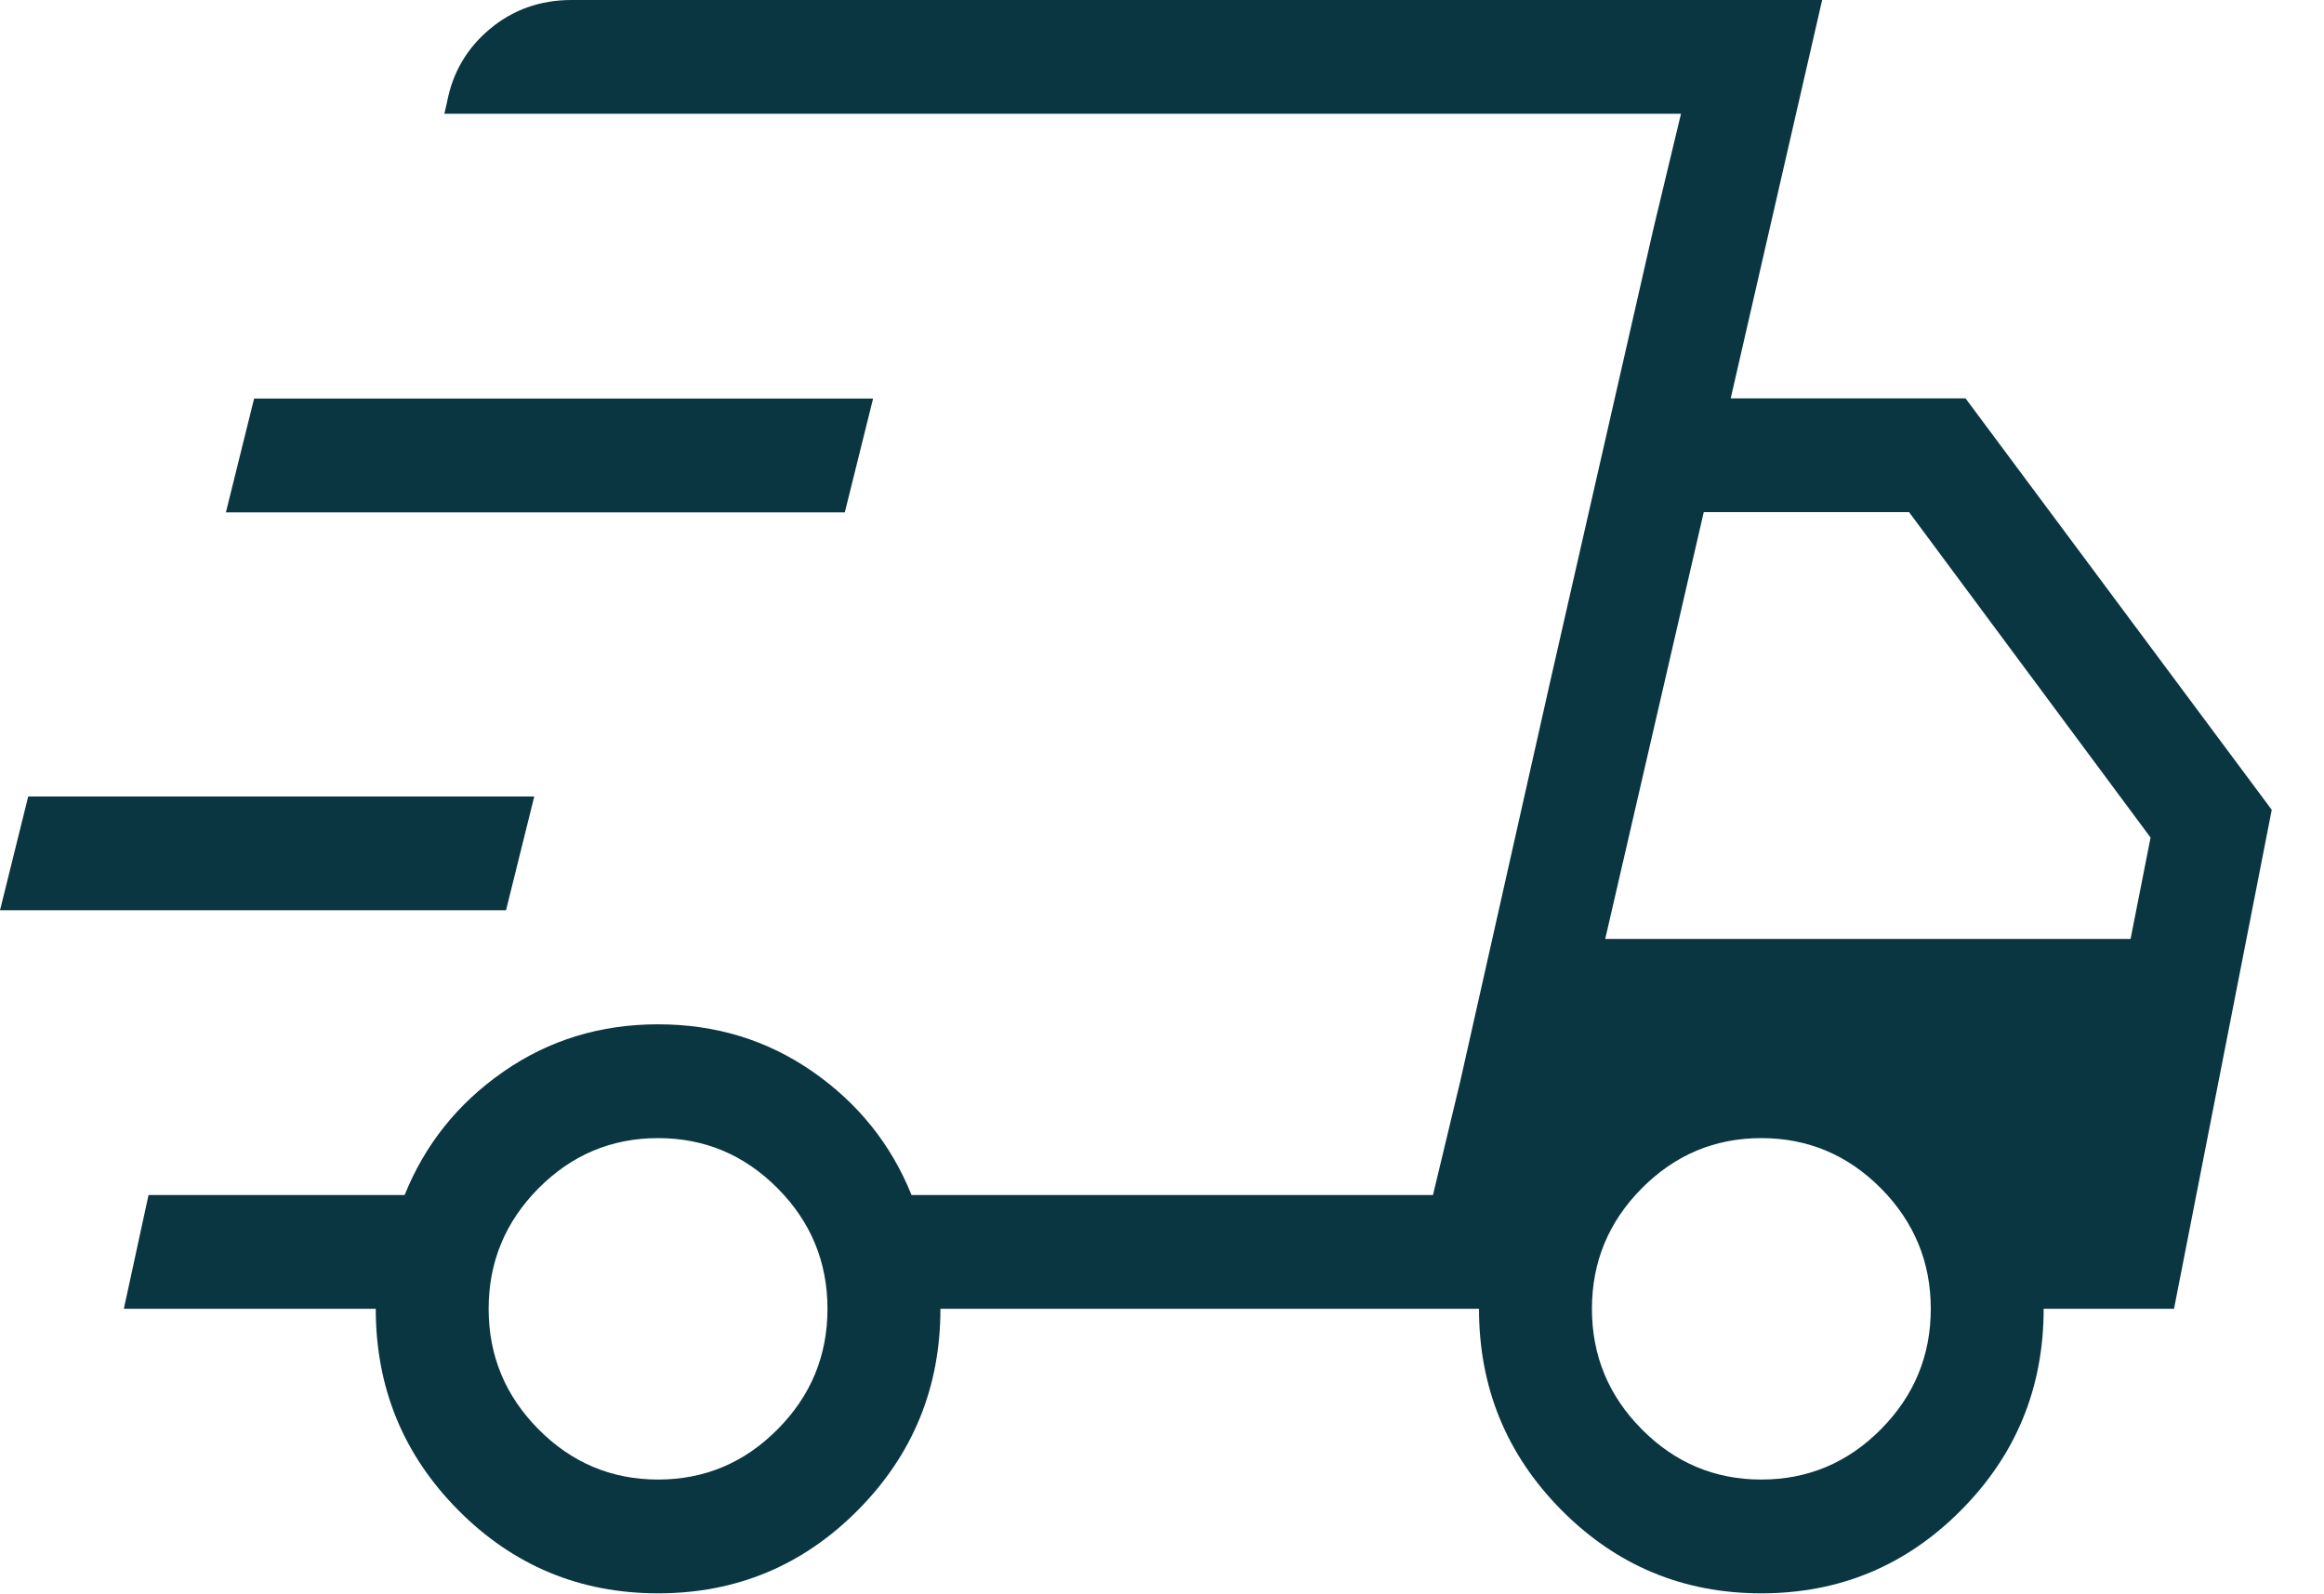
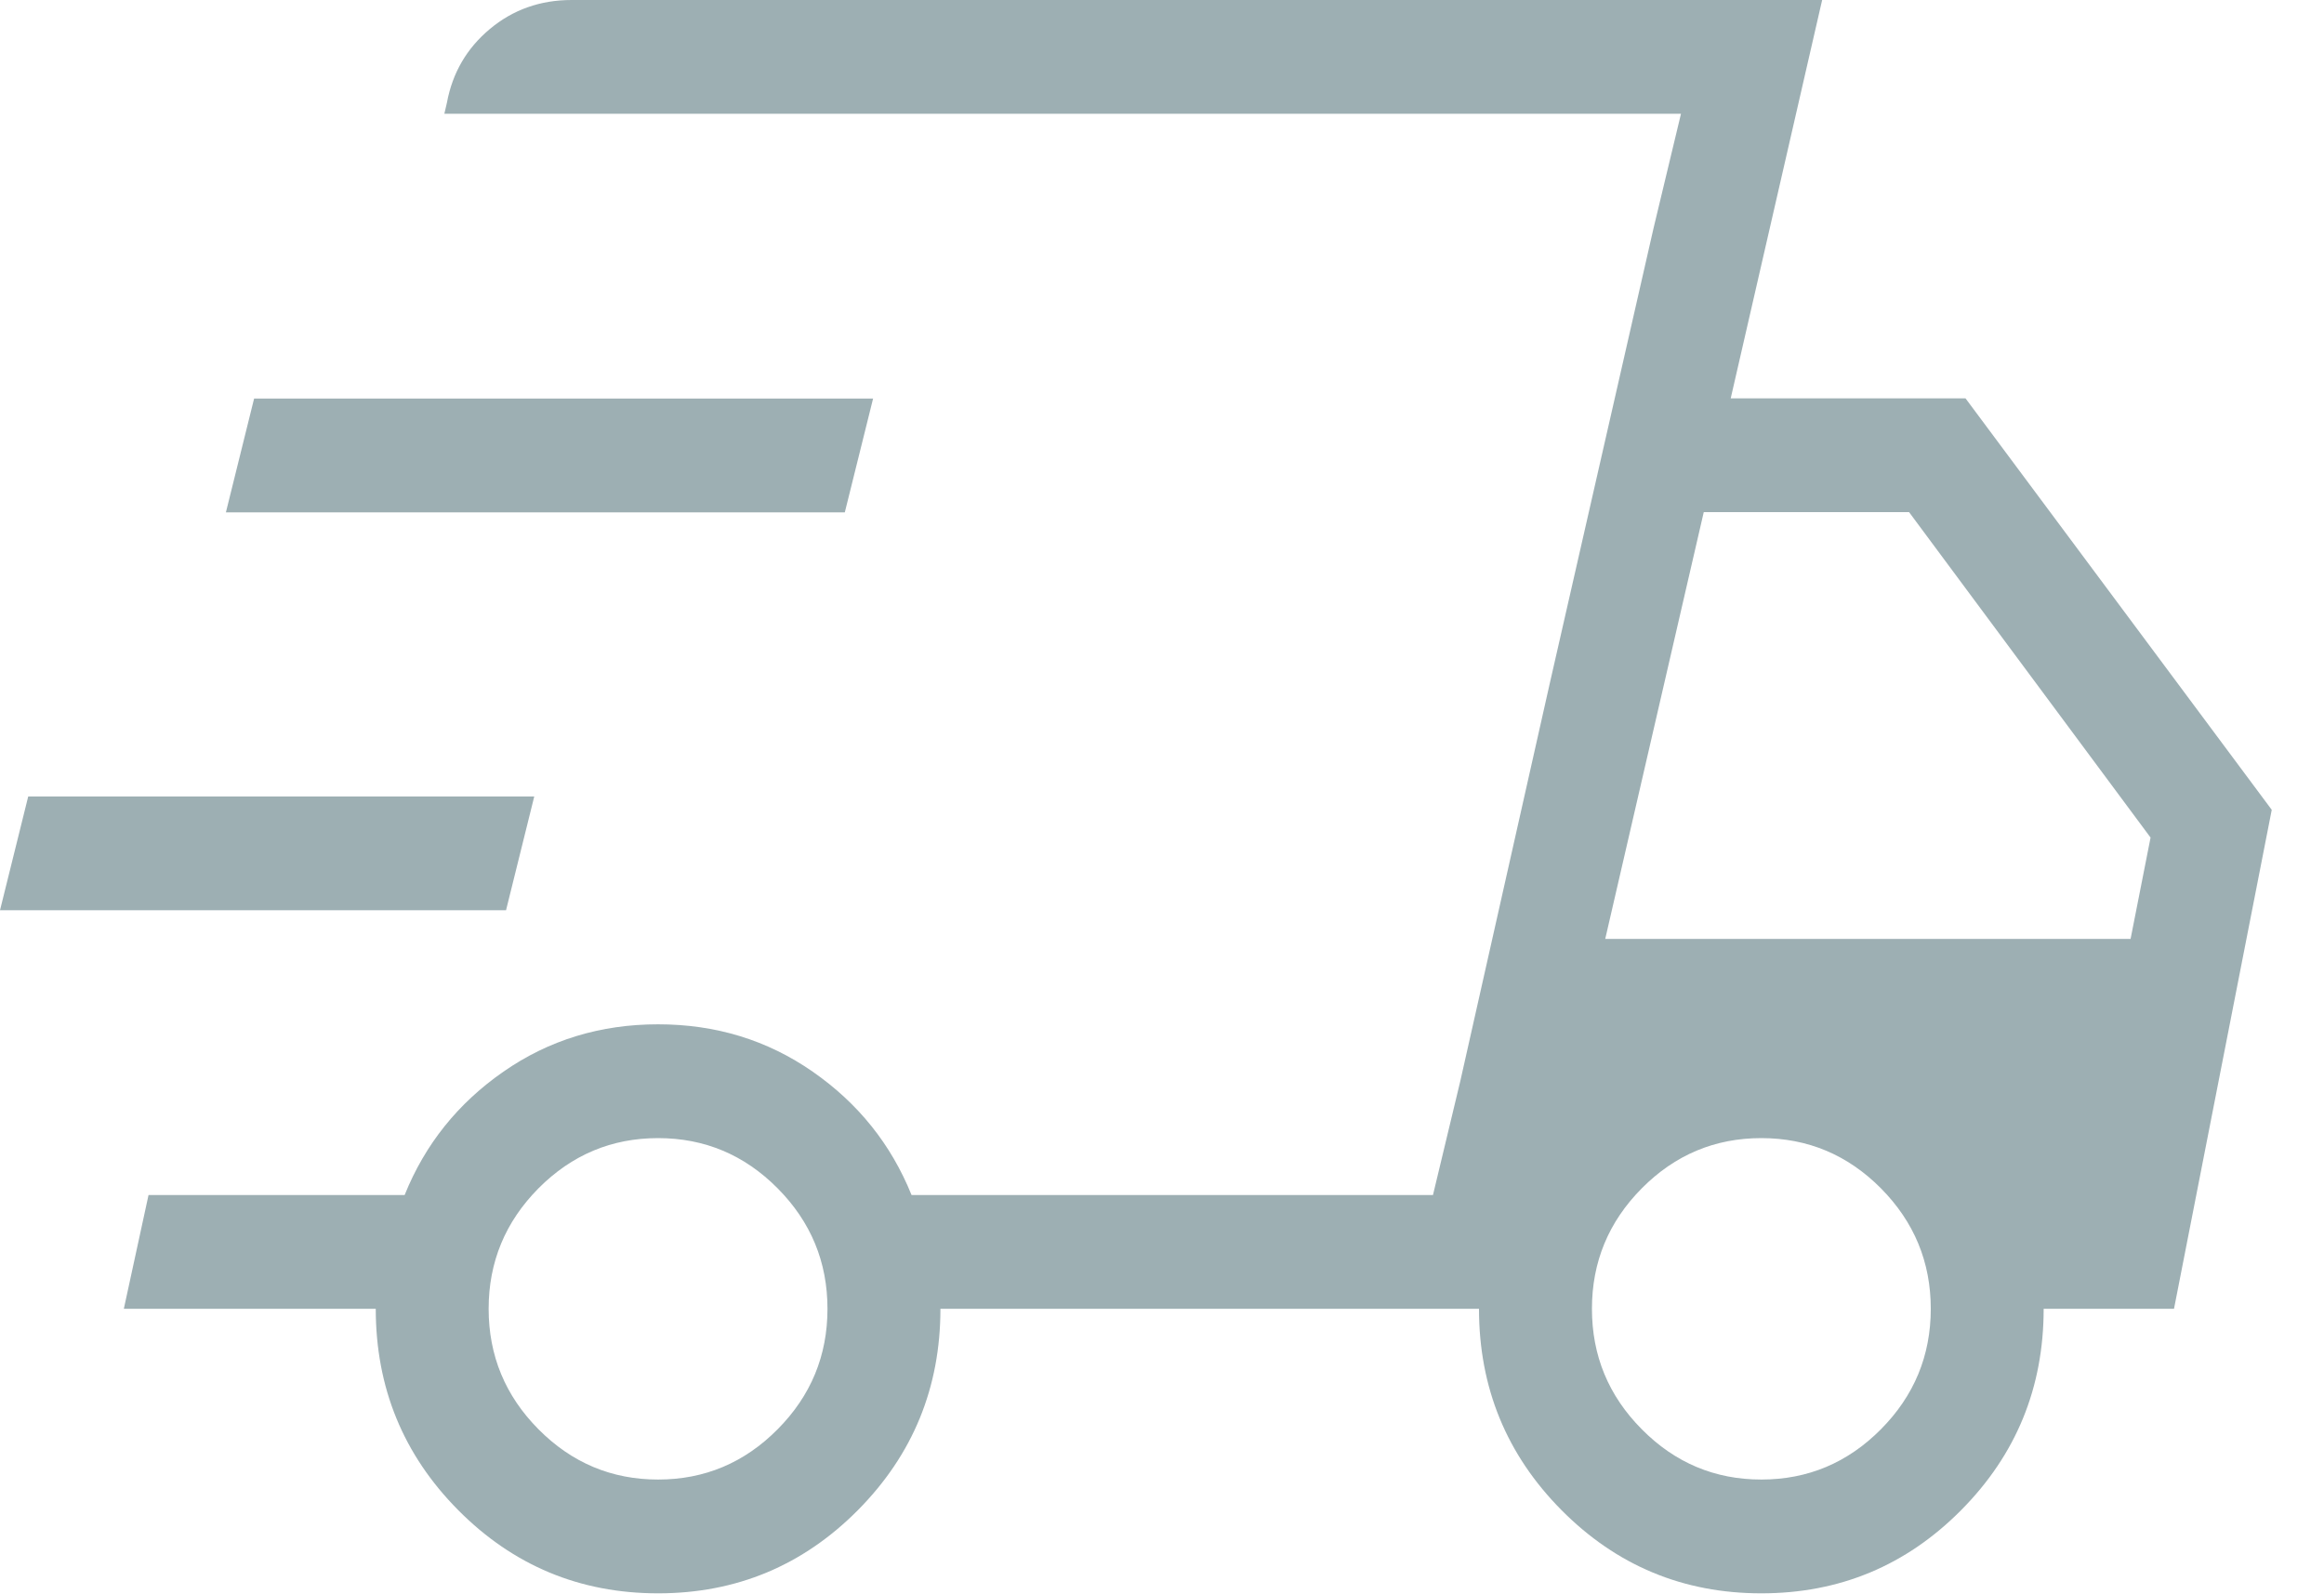
<svg xmlns="http://www.w3.org/2000/svg" width="35" height="24" viewBox="0 0 35 24" fill="none">
-   <path d="M9.911 24C8.733 24 7.73 23.582 6.901 22.747C6.073 21.912 5.659 20.901 5.659 19.714H1.865L2.237 18H6.094C6.401 17.237 6.897 16.618 7.582 16.142C8.266 15.666 9.043 15.429 9.911 15.429C10.779 15.429 11.555 15.666 12.239 16.142C12.924 16.618 13.42 17.237 13.728 18H21.581L25.316 1.714H6.692L6.731 1.546C6.814 1.098 7.029 0.728 7.377 0.437C7.725 0.146 8.136 0 8.609 0H27.442L26.065 6H29.601L34.213 12.198L32.741 19.714H30.778C30.778 20.901 30.364 21.912 29.535 22.747C28.707 23.582 27.704 24 26.526 24C25.349 24 24.346 23.582 23.517 22.747C22.689 21.912 22.274 20.901 22.274 19.714H14.163C14.163 20.901 13.748 21.912 12.92 22.747C12.091 23.582 11.088 24 9.911 24ZM24.175 14.143H32.087L32.388 12.616L28.751 7.714H25.659L24.175 14.143ZM24.904 3.432L25.316 1.714L21.581 18L21.993 16.282L23.341 10.289L24.904 3.432ZM0 13.711L0.425 11.997H8.046L7.621 13.711H0ZM3.402 7.718L3.827 6.003H13.149L12.723 7.718H3.402ZM9.911 22.286C10.611 22.286 11.211 22.034 11.711 21.529C12.212 21.025 12.462 20.42 12.462 19.714C12.462 19.009 12.212 18.404 11.711 17.899C11.211 17.395 10.611 17.143 9.911 17.143C9.211 17.143 8.611 17.395 8.11 17.899C7.61 18.404 7.359 19.009 7.359 19.714C7.359 20.42 7.61 21.025 8.11 21.529C8.611 22.034 9.211 22.286 9.911 22.286ZM26.526 22.286C27.226 22.286 27.826 22.034 28.327 21.529C28.827 21.025 29.078 20.42 29.078 19.714C29.078 19.009 28.827 18.404 28.327 17.899C27.826 17.395 27.226 17.143 26.526 17.143C25.826 17.143 25.226 17.395 24.726 17.899C24.225 18.404 23.975 19.009 23.975 19.714C23.975 20.42 24.225 21.025 24.726 21.529C25.226 22.034 25.826 22.286 26.526 22.286Z" fill="#0A3641" />
+   <path opacity="0.4" d="M9.911 24C8.733 24 7.73 23.582 6.901 22.747C6.073 21.912 5.659 20.901 5.659 19.714H1.865L2.237 18H6.094C6.401 17.237 6.897 16.618 7.582 16.142C8.266 15.666 9.043 15.429 9.911 15.429C10.779 15.429 11.555 15.666 12.239 16.142C12.924 16.618 13.42 17.237 13.728 18H21.581L25.316 1.714H6.692L6.731 1.546C6.814 1.098 7.029 0.728 7.377 0.437C7.725 0.146 8.136 0 8.609 0H27.442L26.065 6H29.601L34.213 12.198L32.741 19.714H30.778C30.778 20.901 30.364 21.912 29.535 22.747C28.707 23.582 27.704 24 26.526 24C25.349 24 24.346 23.582 23.517 22.747C22.689 21.912 22.274 20.901 22.274 19.714H14.163C14.163 20.901 13.748 21.912 12.92 22.747C12.091 23.582 11.088 24 9.911 24ZM24.175 14.143H32.087L32.388 12.616L28.751 7.714H25.659L24.175 14.143ZM24.904 3.432L25.316 1.714L21.581 18L21.993 16.282L23.341 10.289L24.904 3.432ZM0 13.711L0.425 11.997H8.046L7.621 13.711H0ZM3.402 7.718L3.827 6.003H13.149L12.723 7.718H3.402ZM9.911 22.286C10.611 22.286 11.211 22.034 11.711 21.529C12.212 21.025 12.462 20.42 12.462 19.714C12.462 19.009 12.212 18.404 11.711 17.899C11.211 17.395 10.611 17.143 9.911 17.143C9.211 17.143 8.611 17.395 8.11 17.899C7.61 18.404 7.359 19.009 7.359 19.714C7.359 20.42 7.61 21.025 8.11 21.529C8.611 22.034 9.211 22.286 9.911 22.286ZM26.526 22.286C27.226 22.286 27.826 22.034 28.327 21.529C28.827 21.025 29.078 20.42 29.078 19.714C29.078 19.009 28.827 18.404 28.327 17.899C27.826 17.395 27.226 17.143 26.526 17.143C25.826 17.143 25.226 17.395 24.726 17.899C24.225 18.404 23.975 19.009 23.975 19.714C23.975 20.42 24.225 21.025 24.726 21.529C25.226 22.034 25.826 22.286 26.526 22.286Z" fill="#0A3641" />
</svg>
